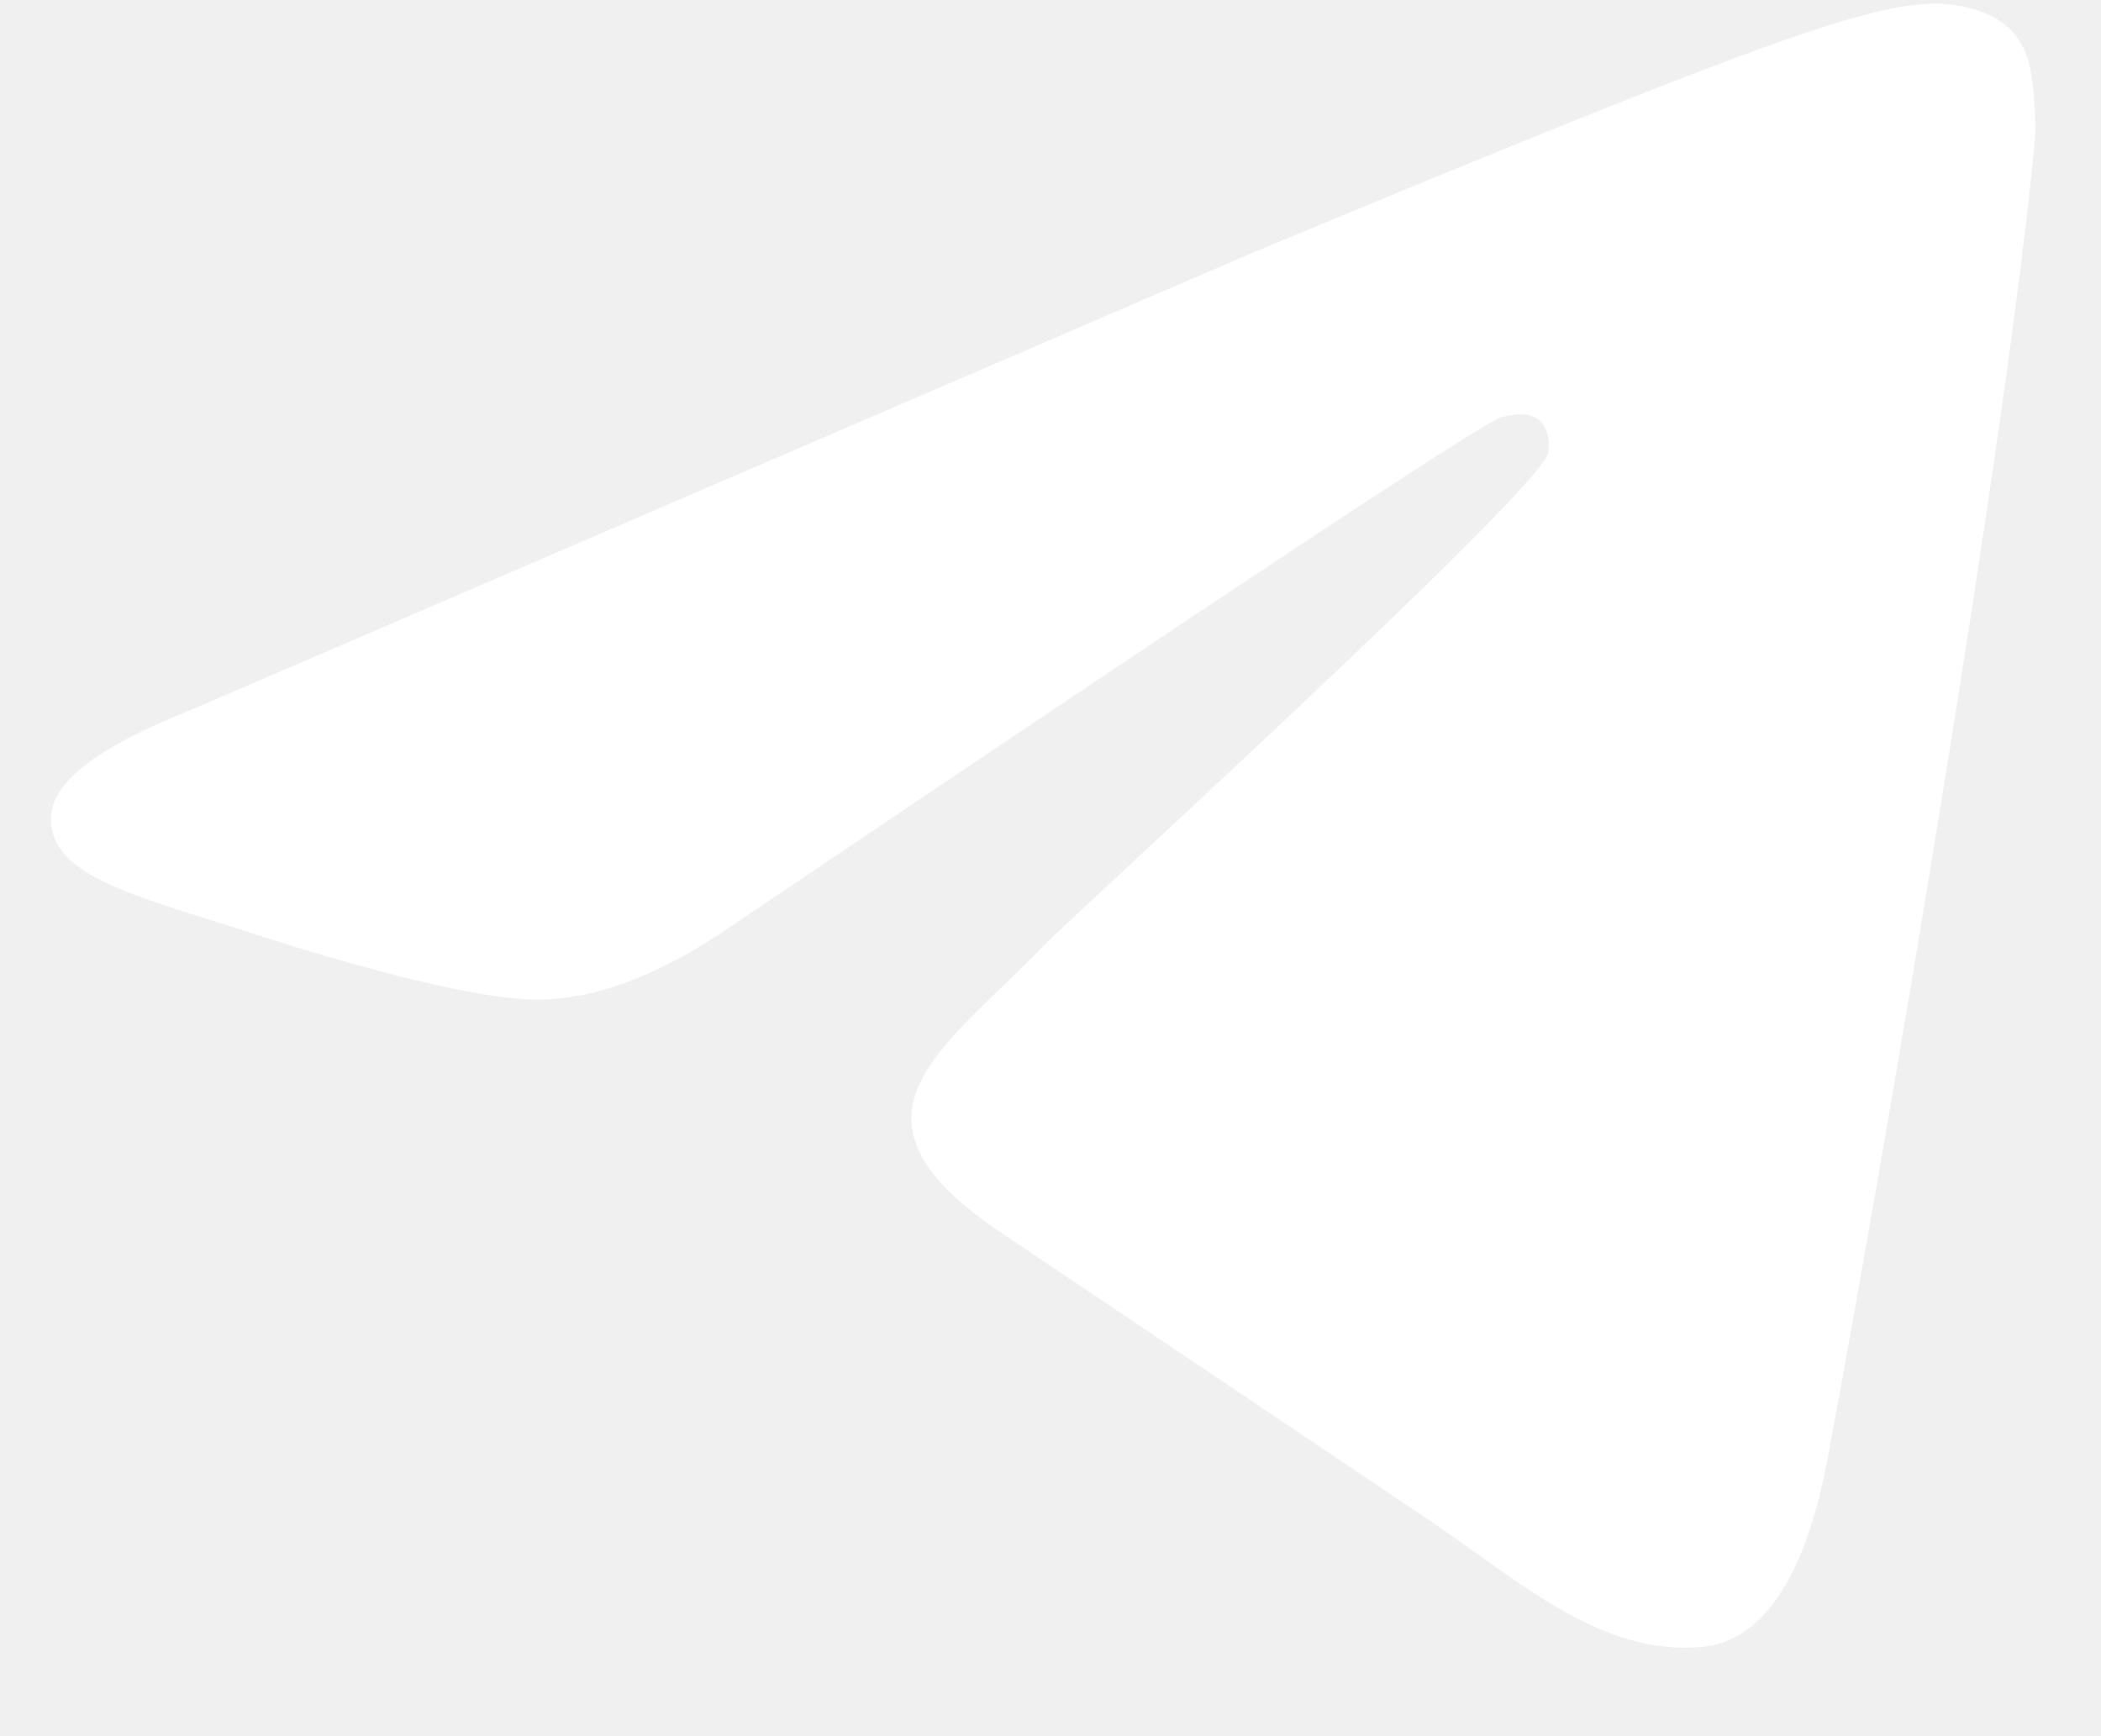
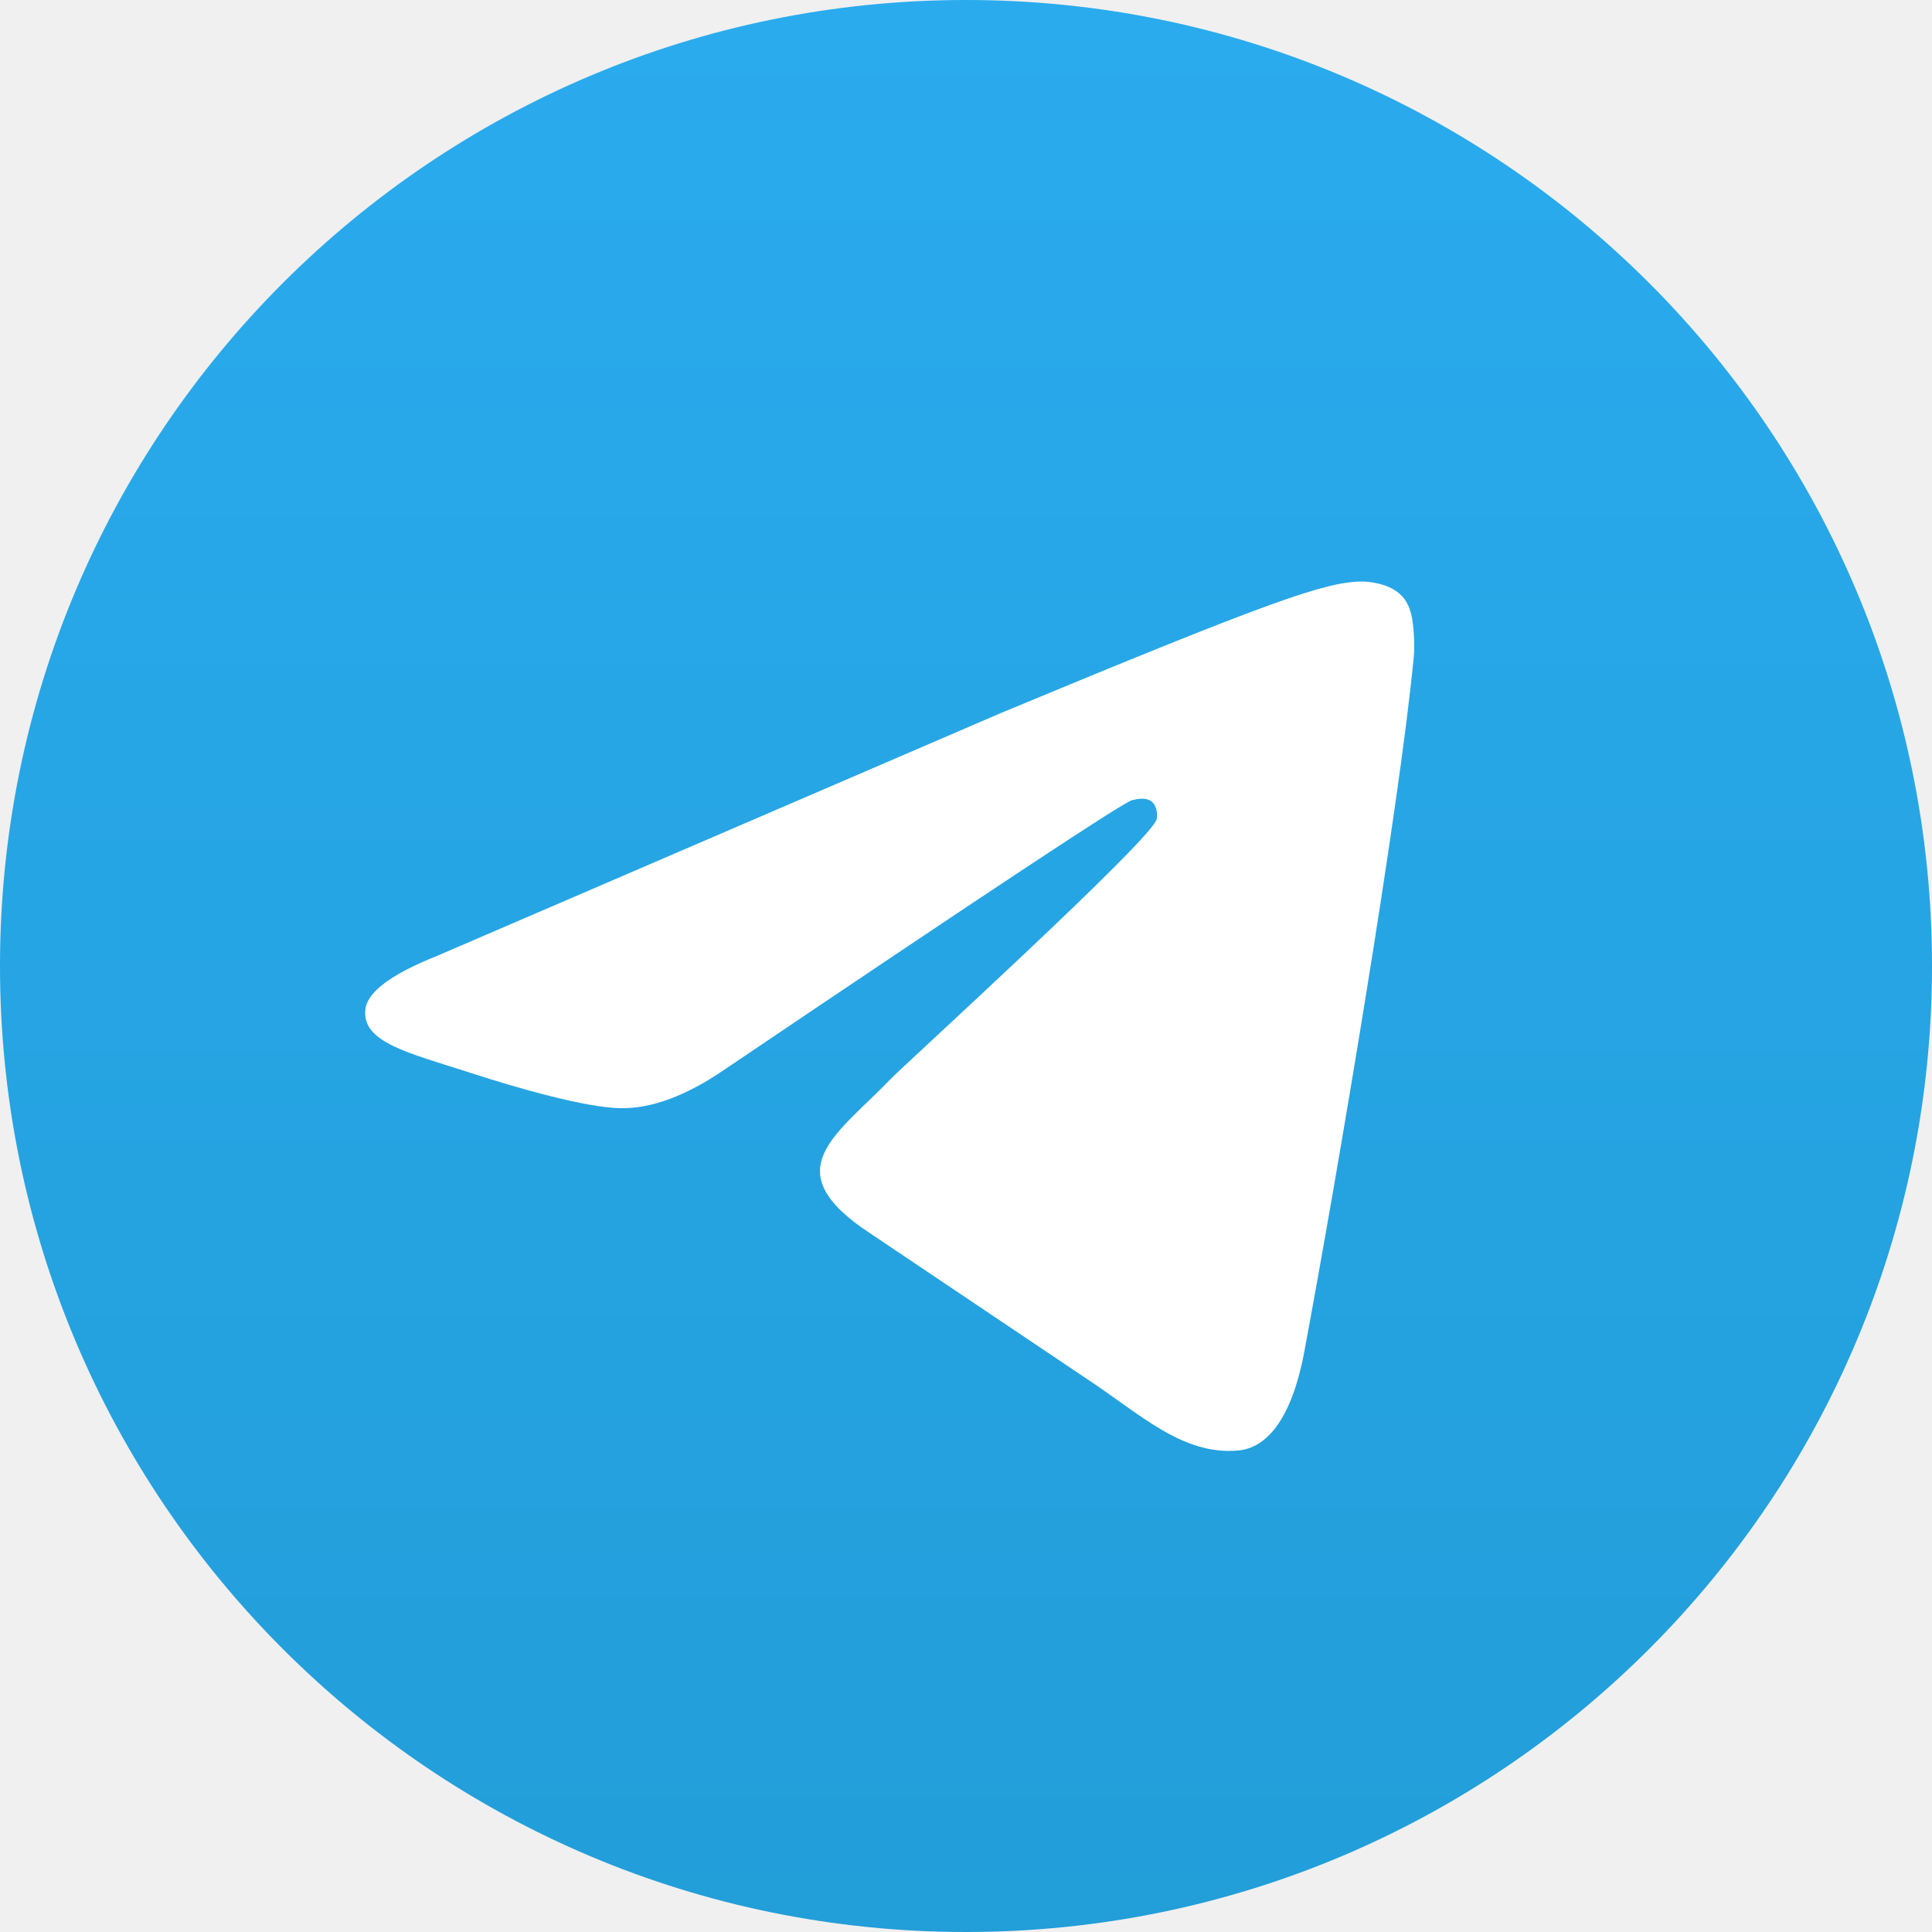
- <svg xmlns="http://www.w3.org/2000/svg" width="23" height="19" viewBox="0 0 23 19" fill="none">
-   <path fill-rule="evenodd" clip-rule="evenodd" d="M2.053 7.789L13.717 2.765C19.271 0.455 20.425 0.053 21.177 0.04C21.343 0.037 21.713 0.078 21.952 0.273C22.155 0.437 22.21 0.659 22.237 0.814C22.264 0.97 22.297 1.325 22.27 1.602C21.969 4.764 20.667 12.439 20.005 15.981C19.724 17.479 19.172 17.982 18.638 18.031C17.476 18.138 16.594 17.264 15.469 16.526L11.006 13.528C9.031 12.227 10.311 11.512 11.437 10.343C11.731 10.037 16.849 5.382 16.948 4.96C16.96 4.907 16.971 4.71 16.855 4.606C16.738 4.502 16.565 4.538 16.44 4.566C16.264 4.606 13.452 6.465 8.004 10.142C7.206 10.69 6.483 10.957 5.835 10.944C5.121 10.928 3.748 10.54 2.727 10.208C1.474 9.801 0.479 9.585 0.565 8.894C0.61 8.534 1.106 8.166 2.053 7.789L2.053 7.789Z" fill="white" />
+ <svg xmlns="http://www.w3.org/2000/svg" width="40" height="40" viewBox="0 0 40 40" fill="none">
+   <path d="M20 40C31.046 40 40 31.046 40 20C40 8.954 31.046 0 20 0C8.954 0 0 8.954 0 20C0 31.046 8.954 40 20 40Z" fill="url(#paint0_linear)" />
+   <path fill-rule="evenodd" clip-rule="evenodd" d="M9.053 19.789L20.717 14.765C26.271 12.455 27.425 12.053 28.177 12.04C28.343 12.037 28.713 12.078 28.952 12.273C29.155 12.437 29.21 12.659 29.237 12.814C29.264 12.97 29.297 13.325 29.27 13.602C28.969 16.764 27.667 24.439 27.005 27.981C26.724 29.479 26.172 29.982 25.638 30.031C24.476 30.138 23.594 29.264 22.469 28.526L18.006 25.528C16.031 24.227 17.311 23.512 18.437 22.343C18.731 22.037 23.849 17.382 23.948 16.96C23.96 16.907 23.971 16.71 23.855 16.606C23.738 16.502 23.565 16.538 23.44 16.566C23.264 16.606 20.452 18.465 15.004 22.142C14.206 22.69 13.483 22.957 12.835 22.944C12.121 22.928 10.748 22.54 9.727 22.208C8.474 21.801 7.479 21.585 7.565 20.894C7.61 20.534 8.106 20.166 9.053 19.789L9.053 19.789Z" fill="white" />
+   <defs>
+     <linearGradient id="paint0_linear" x1="20" y1="0" x2="20" y2="39.703" gradientUnits="userSpaceOnUse">
+       <stop stop-color="#2AABEE" />
+       <stop offset="1" stop-color="#229ED9" />
+     </linearGradient>
+   </defs>
</svg>
